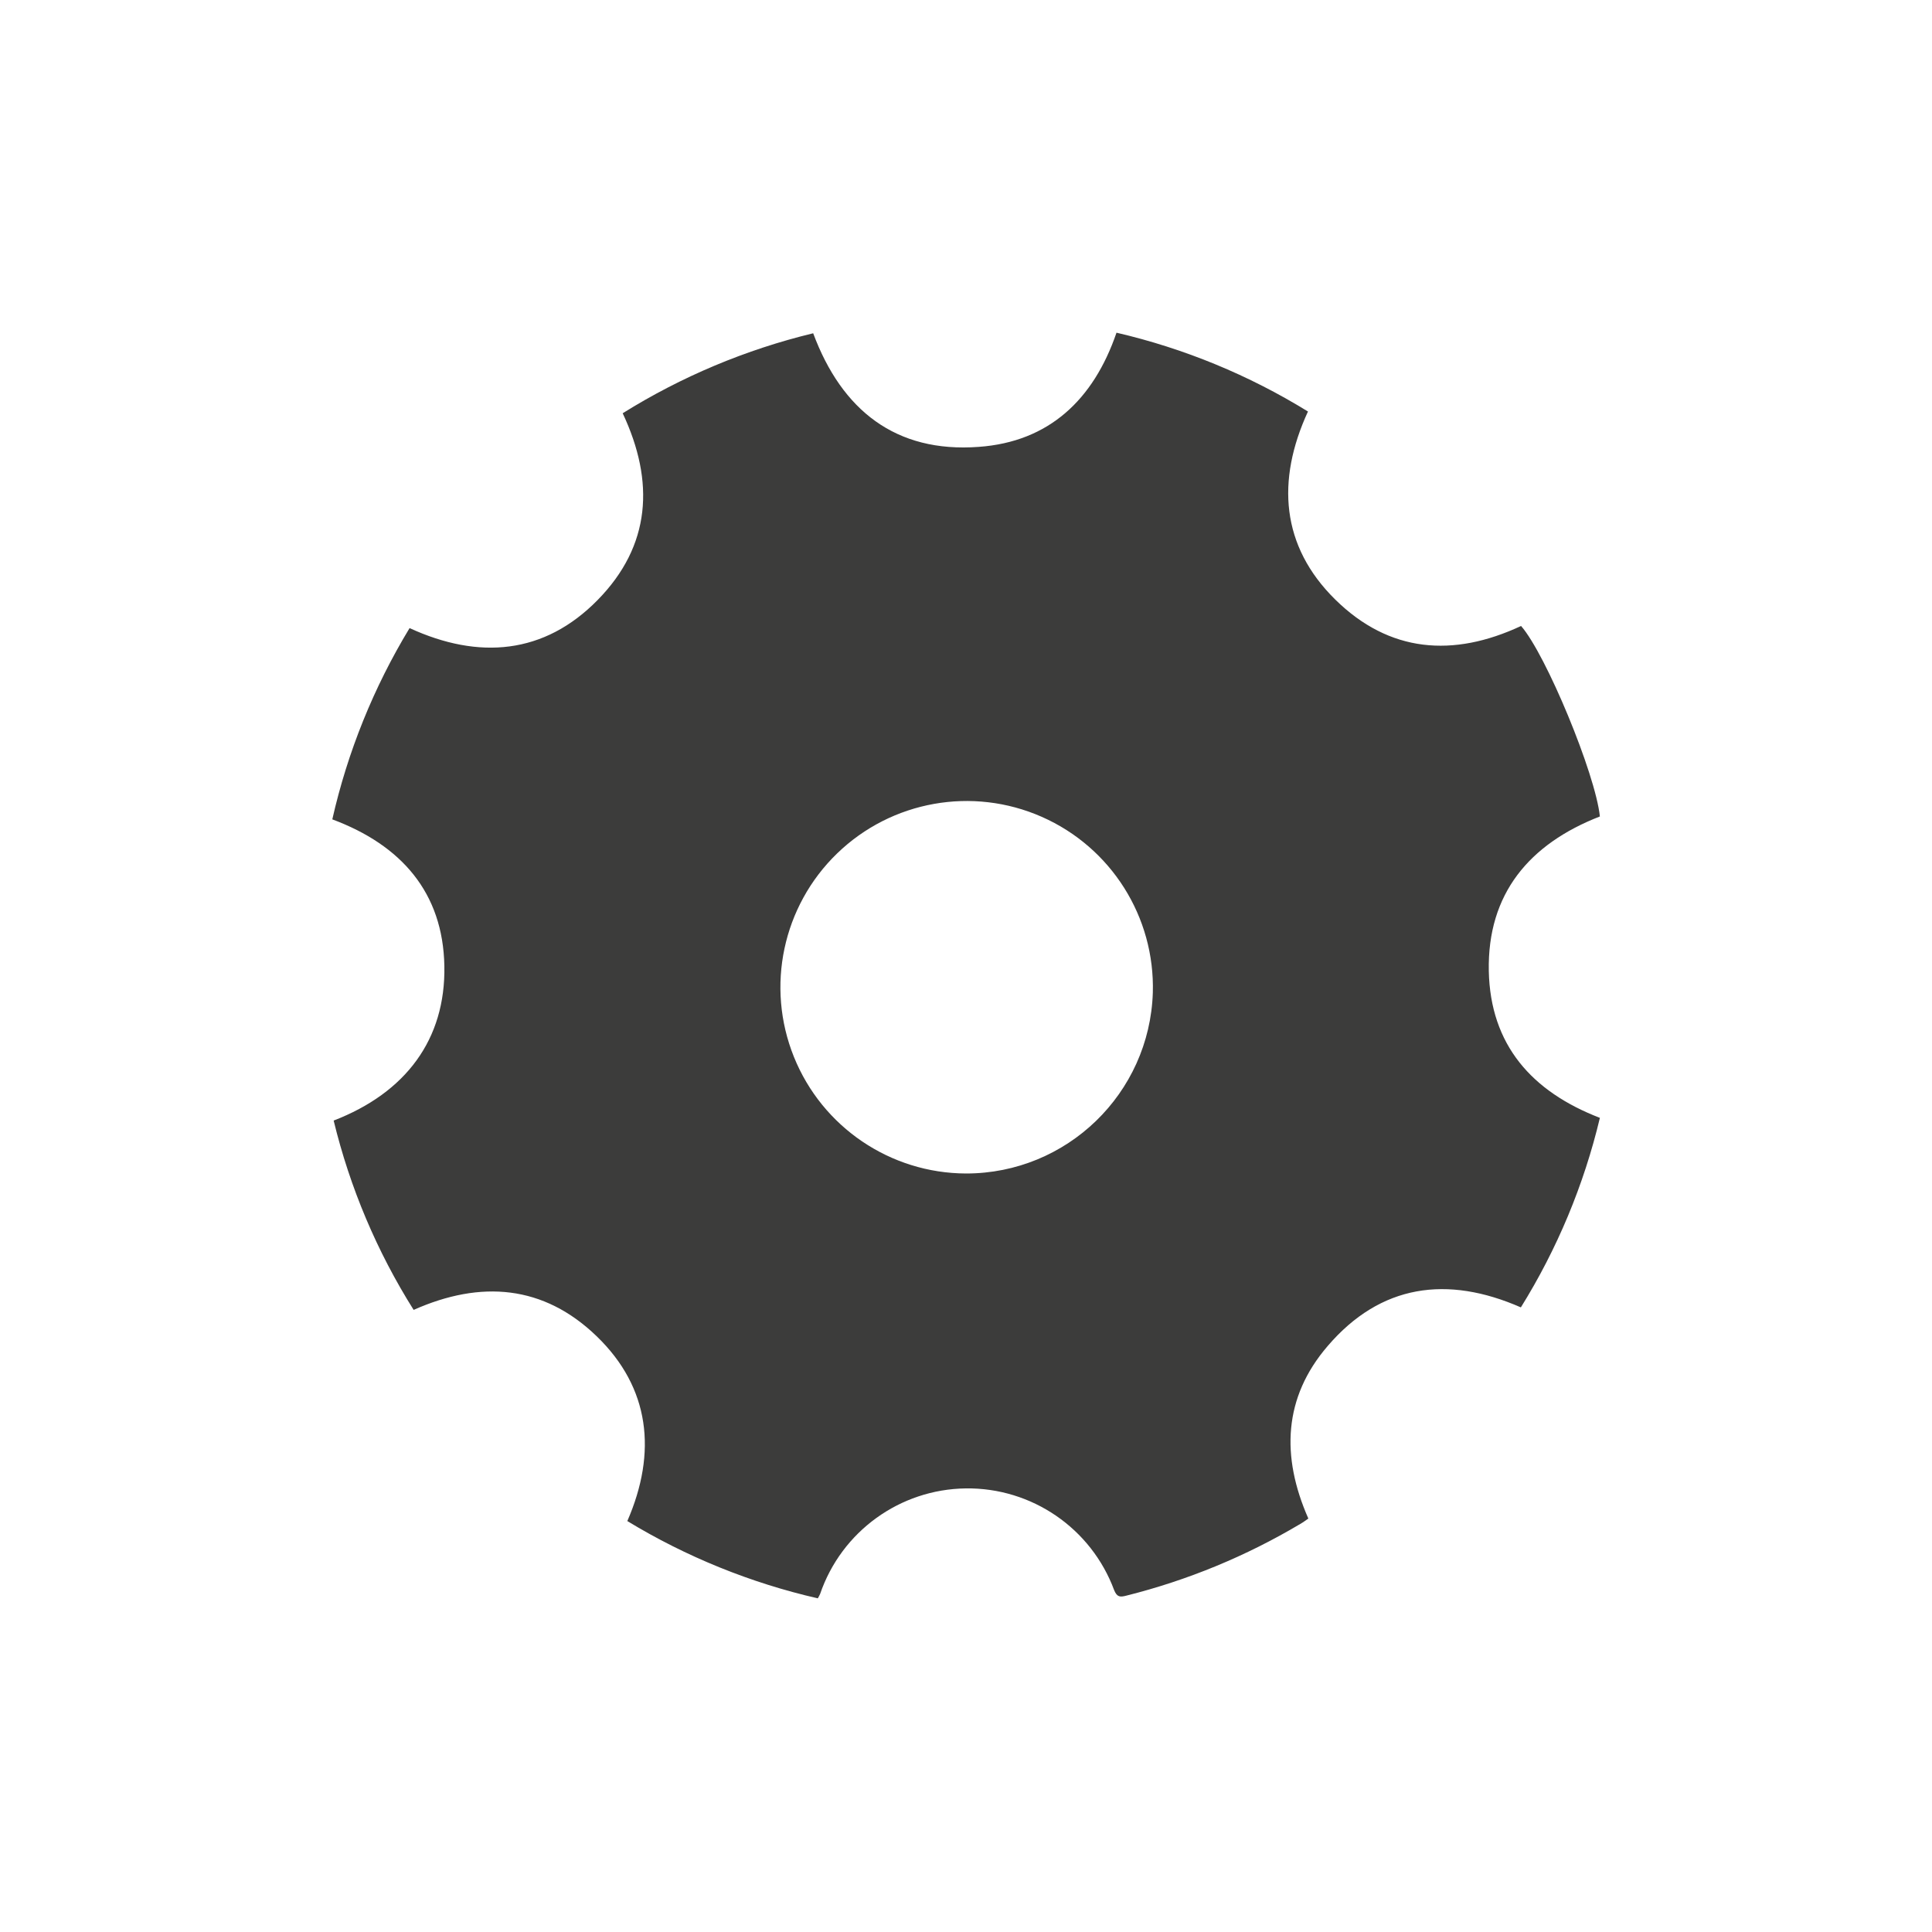
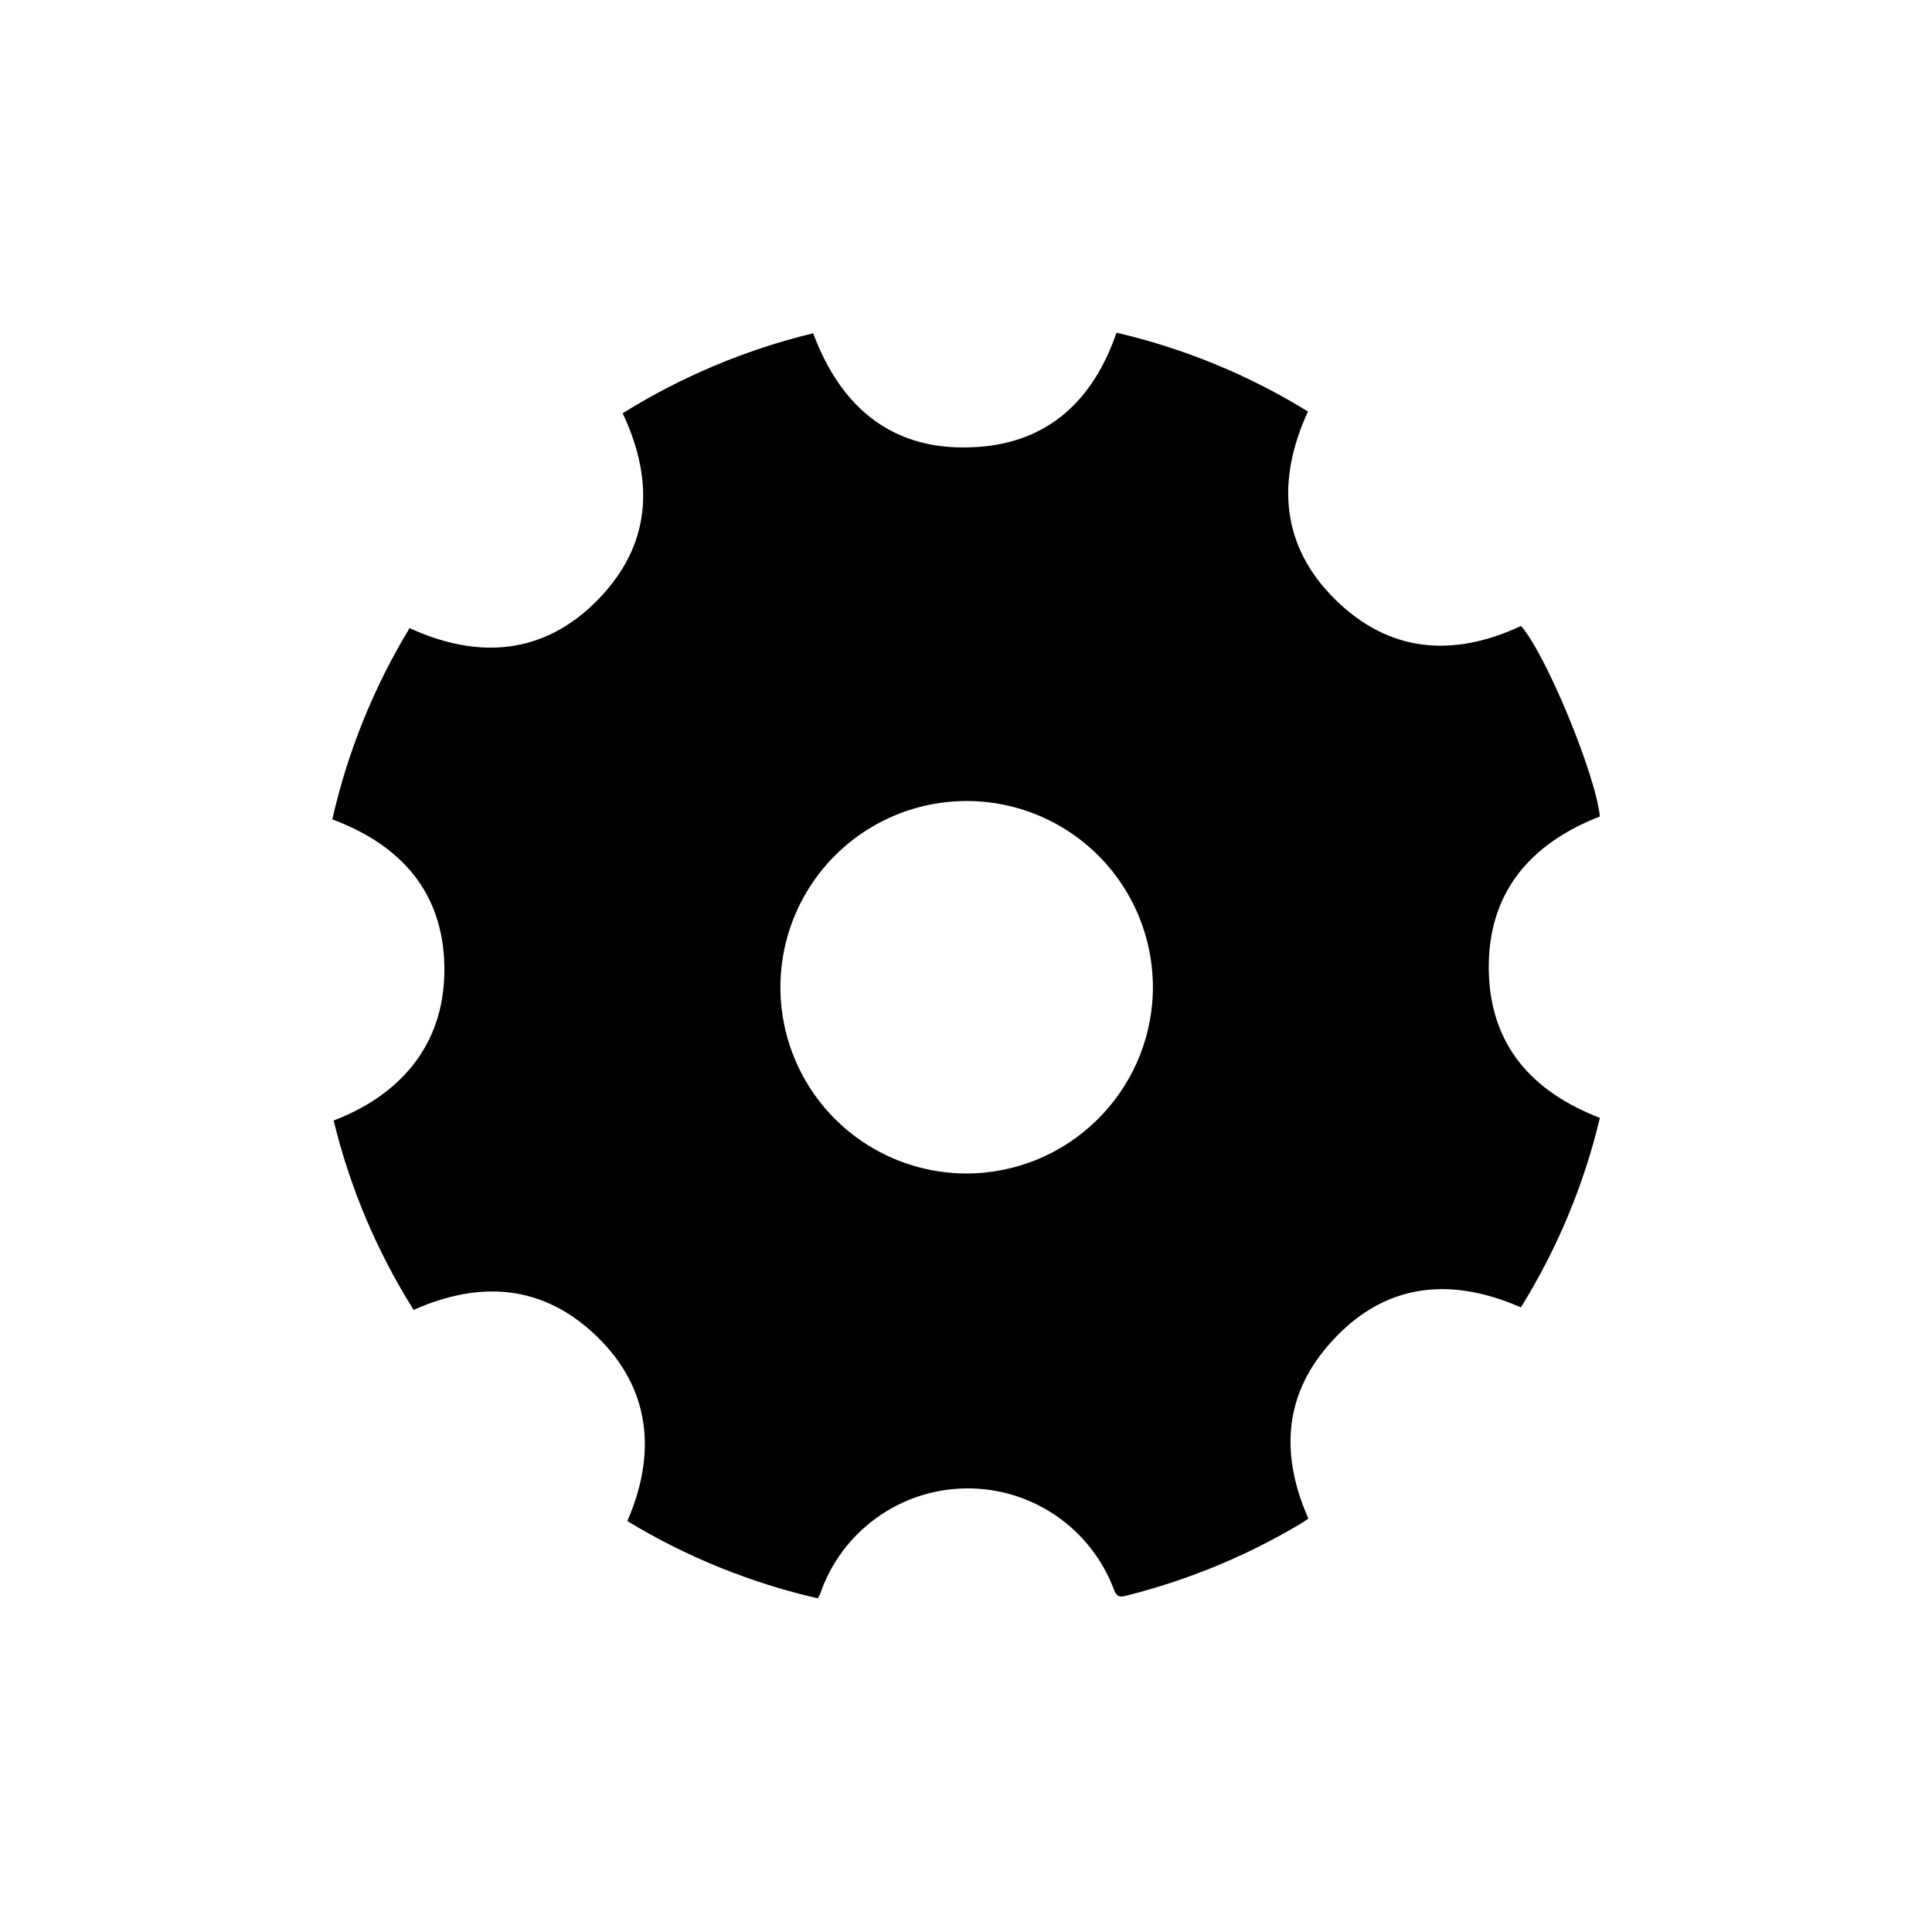
<svg xmlns="http://www.w3.org/2000/svg" viewBox="0 0 100 100">
-   <path d="M77.06 50.26c-.08-4 2.1-6.58 5.75-8-.23-2.2-2.79-8.39-4.08-9.86-3.51 1.64-6.82 1.39-9.62-1.37s-3.06-6.15-1.41-9.73a33.2 33.2 0 0 0-9.91-4.08c-1.19 3.47-3.5 5.65-7.13 5.91-4.3.32-7.09-1.9-8.57-5.88a33.51 33.51 0 0 0-9.86 4.14c1.67 3.55 1.46 6.86-1.3 9.67s-6.14 3.1-9.73 1.45a33.27 33.27 0 0 0-4 9.9c3.57 1.33 5.73 3.79 5.8 7.59s-2 6.56-5.73 8a33 33 0 0 0 4.14 9.8c3.48-1.55 6.73-1.29 9.48 1.37s3.13 6 1.58 9.56a33.36 33.36 0 0 0 9.86 4c.06-.1.09-.17.12-.23a8.08 8.08 0 0 1 15.22-.19c.15.37.32.36.63.28a33.53 33.53 0 0 0 9-3.71c.16-.09.3-.2.42-.28-1.42-3.22-1.29-6.27 1-8.93 2.74-3.2 6.19-3.67 10-2a33.13 33.13 0 0 0 4.09-9.81c-3.53-1.36-5.67-3.78-5.75-7.6zM50 60.74a9.64 9.64 0 1 1 9.67-9.36A9.67 9.67 0 0 1 50 60.74z" fill="#3c3c3b" />
+   <path d="M77.06 50.26c-.08-4 2.1-6.58 5.75-8-.23-2.2-2.79-8.39-4.08-9.86-3.51 1.64-6.82 1.39-9.62-1.37s-3.06-6.15-1.41-9.73a33.2 33.2 0 0 0-9.91-4.08c-1.19 3.47-3.5 5.65-7.13 5.91-4.3.32-7.09-1.9-8.57-5.88a33.51 33.51 0 0 0-9.86 4.14c1.67 3.55 1.46 6.86-1.3 9.67s-6.14 3.1-9.73 1.45a33.27 33.27 0 0 0-4 9.9c3.57 1.33 5.73 3.79 5.8 7.59s-2 6.56-5.73 8a33 33 0 0 0 4.14 9.8c3.48-1.55 6.73-1.29 9.48 1.37s3.13 6 1.58 9.56a33.36 33.36 0 0 0 9.86 4c.06-.1.09-.17.12-.23a8.08 8.08 0 0 1 15.22-.19c.15.37.32.36.63.28a33.53 33.53 0 0 0 9-3.71c.16-.09.3-.2.42-.28-1.42-3.22-1.29-6.27 1-8.93 2.74-3.2 6.19-3.67 10-2a33.13 33.13 0 0 0 4.09-9.81c-3.53-1.36-5.67-3.78-5.75-7.6zM50 60.74a9.64 9.64 0 1 1 9.67-9.36A9.67 9.67 0 0 1 50 60.74z" />
</svg>
